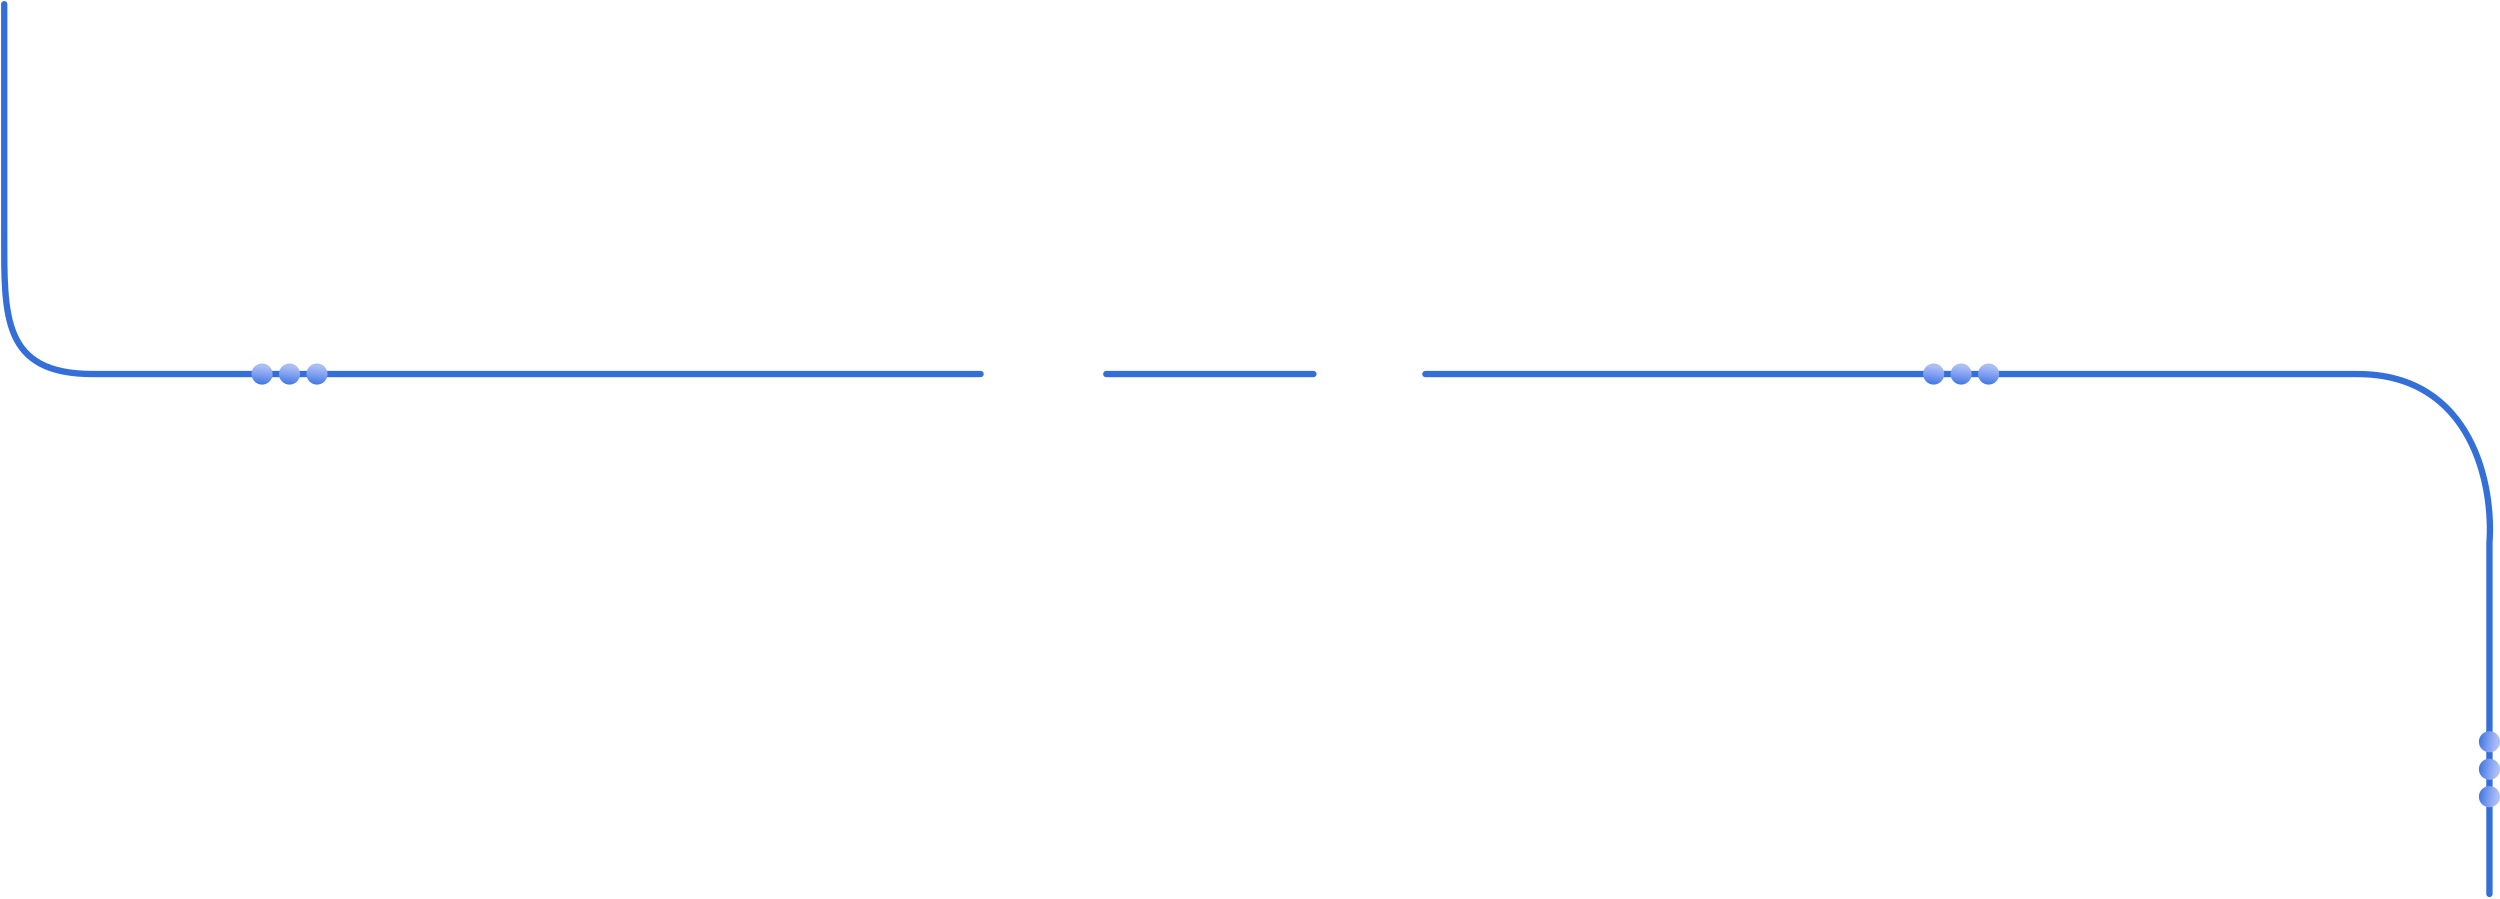
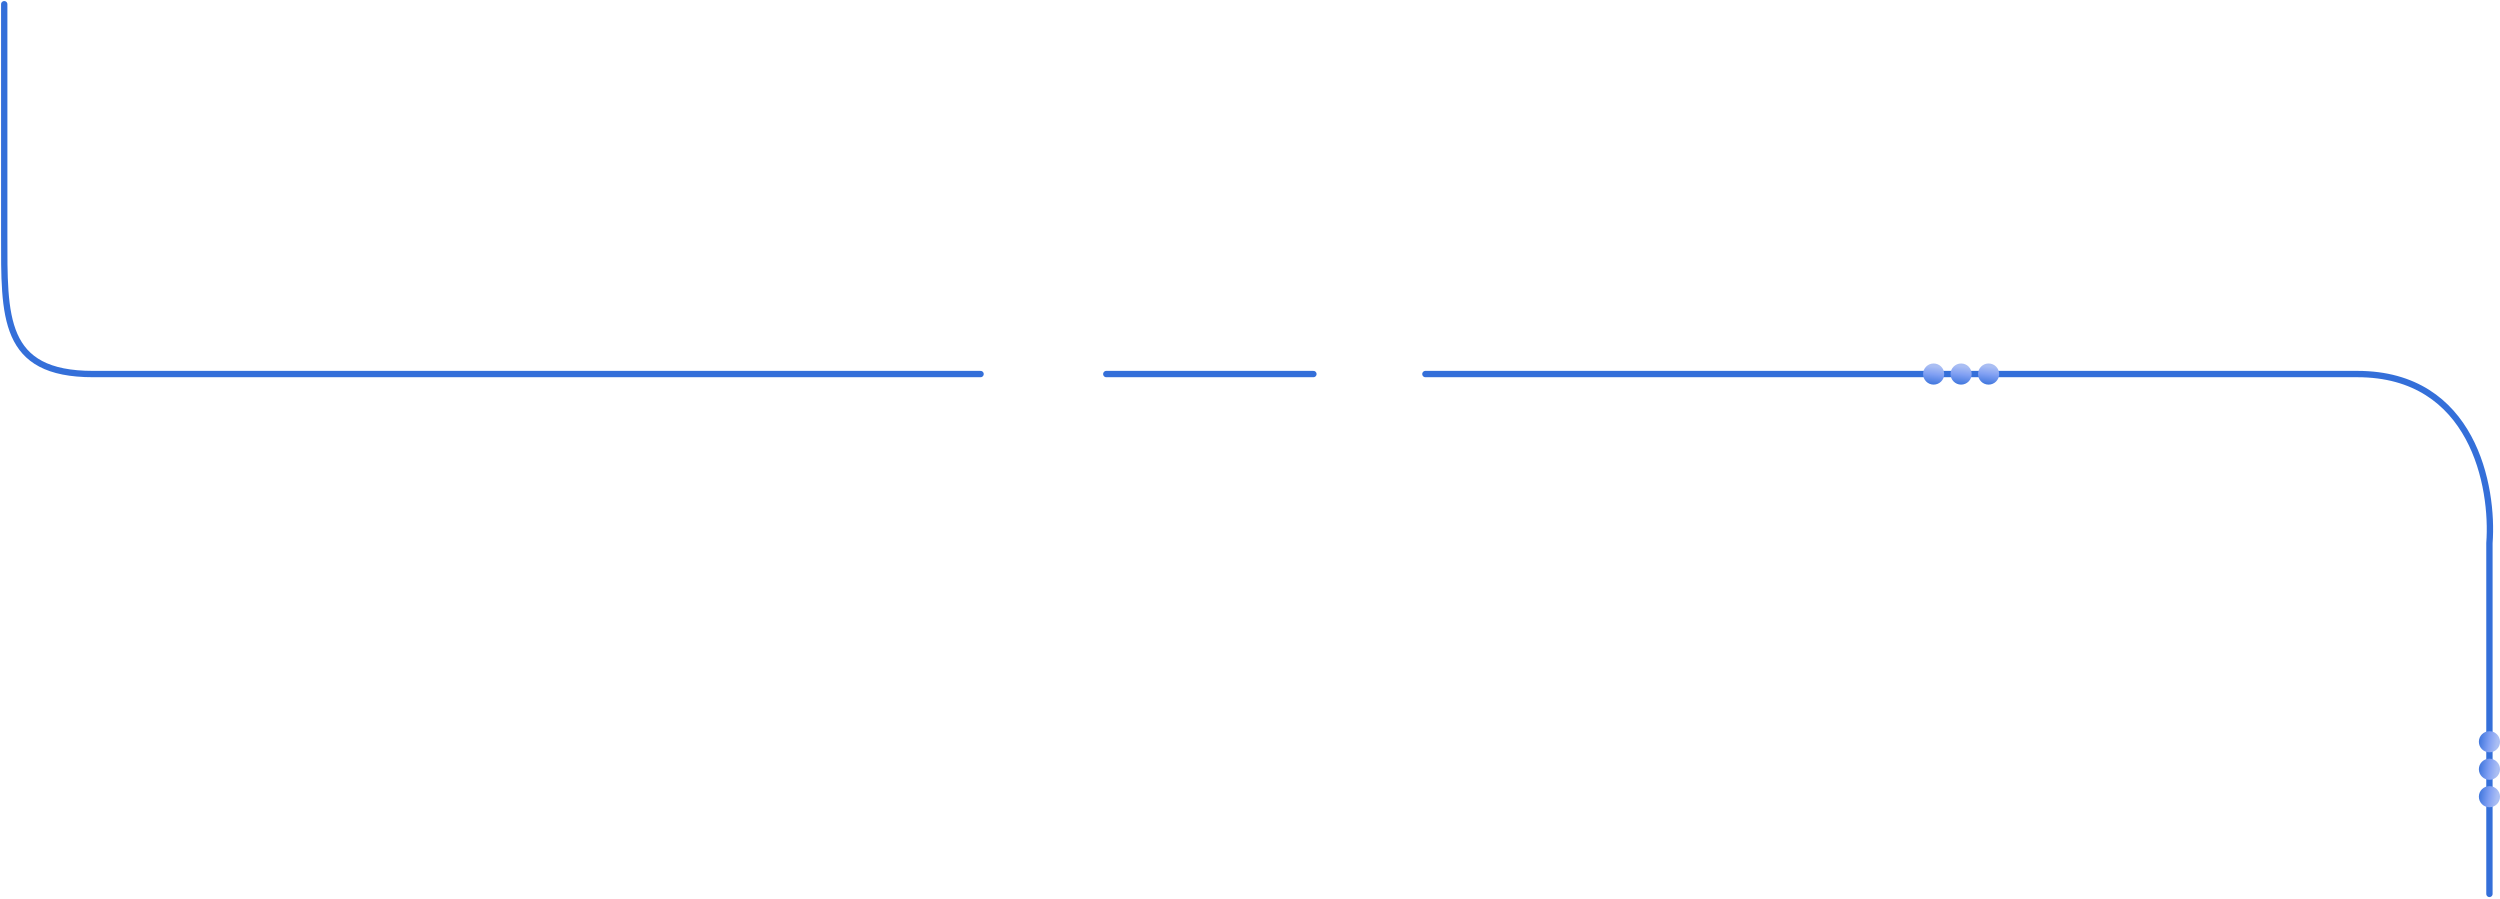
<svg xmlns="http://www.w3.org/2000/svg" width="1183" height="425" viewBox="0 0 1183 425" fill="none">
  <path d="M1178 423V257C1180 230.333 1170.3 177 1115.5 177C1060.7 177 798.667 177 674.5 177M621.5 177H523.5M464 177C338.333 177 78.4 177 44 177C1 177 2 150 2 111C2 79.8 2 25.333 2 2" stroke="#346FD9" stroke-width="3" stroke-linecap="round" />
  <circle cx="1178" cy="377" r="5" fill="url(#paint0_linear)" />
  <circle cx="941" cy="177" r="5" transform="rotate(-90 941 177)" fill="url(#paint1_linear)" />
-   <circle cx="150" cy="177" r="5" transform="rotate(-90 150 177)" fill="url(#paint2_linear)" />
-   <circle cx="1178" cy="364" r="5" fill="url(#paint3_linear)" />
-   <circle cx="928" cy="177" r="5" transform="rotate(-90 928 177)" fill="url(#paint4_linear)" />
-   <circle cx="137" cy="177" r="5" transform="rotate(-90 137 177)" fill="url(#paint5_linear)" />
-   <circle cx="1178" cy="351" r="5" fill="url(#paint6_linear)" />
-   <circle cx="915" cy="177" r="5" transform="rotate(-90 915 177)" fill="url(#paint7_linear)" />
-   <circle cx="124" cy="177" r="5" transform="rotate(-90 124 177)" fill="url(#paint8_linear)" />
+   <circle cx="1178" cy="364" r="5" fill="url(#paint2_linear)" />
+   <circle cx="928" cy="177" r="5" transform="rotate(-90 928 177)" fill="url(#paint3_linear)" />
+   <circle cx="1178" cy="351" r="5" fill="url(#paint4_linear)" />
+   <circle cx="915" cy="177" r="5" transform="rotate(-90 915 177)" fill="url(#paint5_linear)" />
  <defs>
    <linearGradient id="paint0_linear" x1="1181.16" y1="380.809" x2="1171.67" y2="379.576" gradientUnits="userSpaceOnUse">
      <stop stop-color="#AABEF3" />
      <stop offset="0.391" stop-color="#81A0F3" />
      <stop offset="1" stop-color="#346FD9" />
    </linearGradient>
    <linearGradient id="paint1_linear" x1="944.157" y1="180.809" x2="934.671" y2="179.576" gradientUnits="userSpaceOnUse">
      <stop stop-color="#AABEF3" />
      <stop offset="0.391" stop-color="#81A0F3" />
      <stop offset="1" stop-color="#346FD9" />
    </linearGradient>
-     <linearGradient id="paint2_linear" x1="153.157" y1="180.809" x2="143.671" y2="179.576" gradientUnits="userSpaceOnUse">
+     <linearGradient id="paint2_linear" x1="1181.16" y1="367.809" x2="1171.67" y2="366.576" gradientUnits="userSpaceOnUse">
      <stop stop-color="#AABEF3" />
      <stop offset="0.391" stop-color="#81A0F3" />
      <stop offset="1" stop-color="#346FD9" />
    </linearGradient>
-     <linearGradient id="paint3_linear" x1="1181.16" y1="367.809" x2="1171.67" y2="366.576" gradientUnits="userSpaceOnUse">
+     <linearGradient id="paint3_linear" x1="931.157" y1="180.809" x2="921.671" y2="179.576" gradientUnits="userSpaceOnUse">
      <stop stop-color="#AABEF3" />
      <stop offset="0.391" stop-color="#81A0F3" />
      <stop offset="1" stop-color="#346FD9" />
    </linearGradient>
-     <linearGradient id="paint4_linear" x1="931.157" y1="180.809" x2="921.671" y2="179.576" gradientUnits="userSpaceOnUse">
+     <linearGradient id="paint4_linear" x1="1181.16" y1="354.809" x2="1171.67" y2="353.576" gradientUnits="userSpaceOnUse">
      <stop stop-color="#AABEF3" />
      <stop offset="0.391" stop-color="#81A0F3" />
      <stop offset="1" stop-color="#346FD9" />
    </linearGradient>
-     <linearGradient id="paint5_linear" x1="140.157" y1="180.809" x2="130.671" y2="179.576" gradientUnits="userSpaceOnUse">
-       <stop stop-color="#AABEF3" />
-       <stop offset="0.391" stop-color="#81A0F3" />
-       <stop offset="1" stop-color="#346FD9" />
-     </linearGradient>
-     <linearGradient id="paint6_linear" x1="1181.16" y1="354.809" x2="1171.67" y2="353.576" gradientUnits="userSpaceOnUse">
-       <stop stop-color="#AABEF3" />
-       <stop offset="0.391" stop-color="#81A0F3" />
-       <stop offset="1" stop-color="#346FD9" />
-     </linearGradient>
-     <linearGradient id="paint7_linear" x1="918.157" y1="180.809" x2="908.671" y2="179.576" gradientUnits="userSpaceOnUse">
-       <stop stop-color="#AABEF3" />
-       <stop offset="0.391" stop-color="#81A0F3" />
-       <stop offset="1" stop-color="#346FD9" />
-     </linearGradient>
-     <linearGradient id="paint8_linear" x1="127.157" y1="180.809" x2="117.671" y2="179.576" gradientUnits="userSpaceOnUse">
+     <linearGradient id="paint5_linear" x1="918.157" y1="180.809" x2="908.671" y2="179.576" gradientUnits="userSpaceOnUse">
      <stop stop-color="#AABEF3" />
      <stop offset="0.391" stop-color="#81A0F3" />
      <stop offset="1" stop-color="#346FD9" />
    </linearGradient>
  </defs>
</svg>
